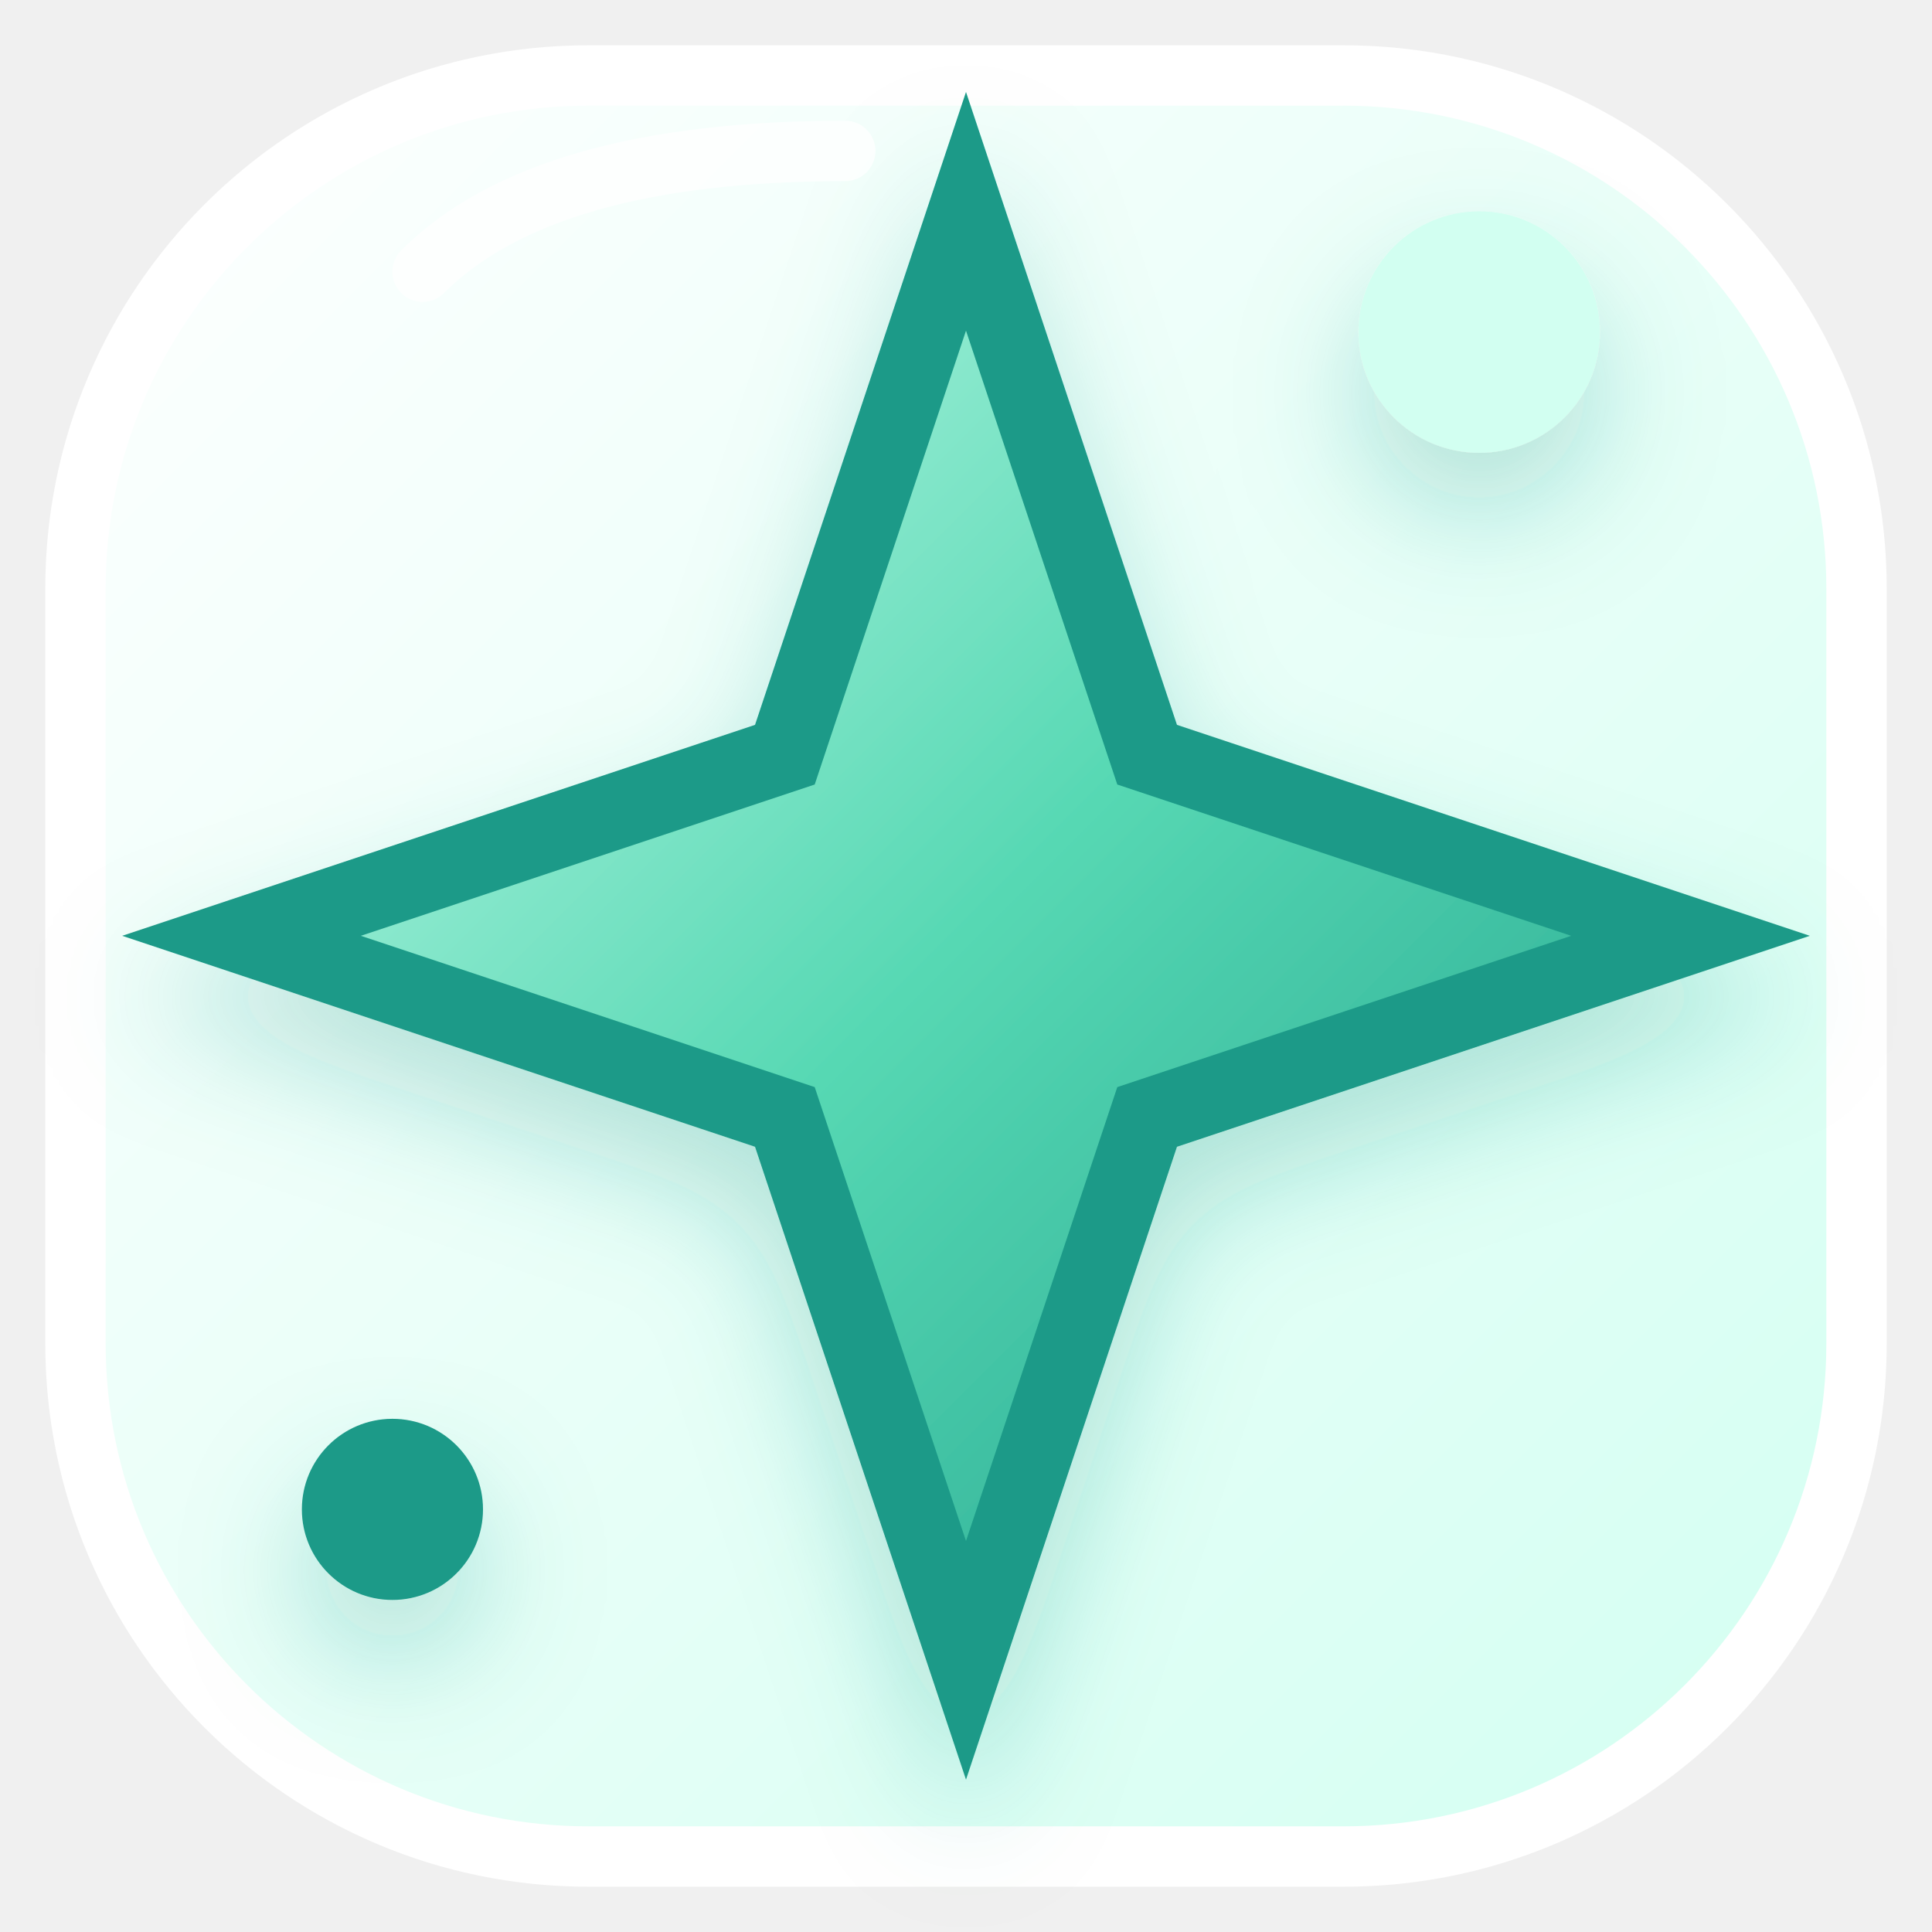
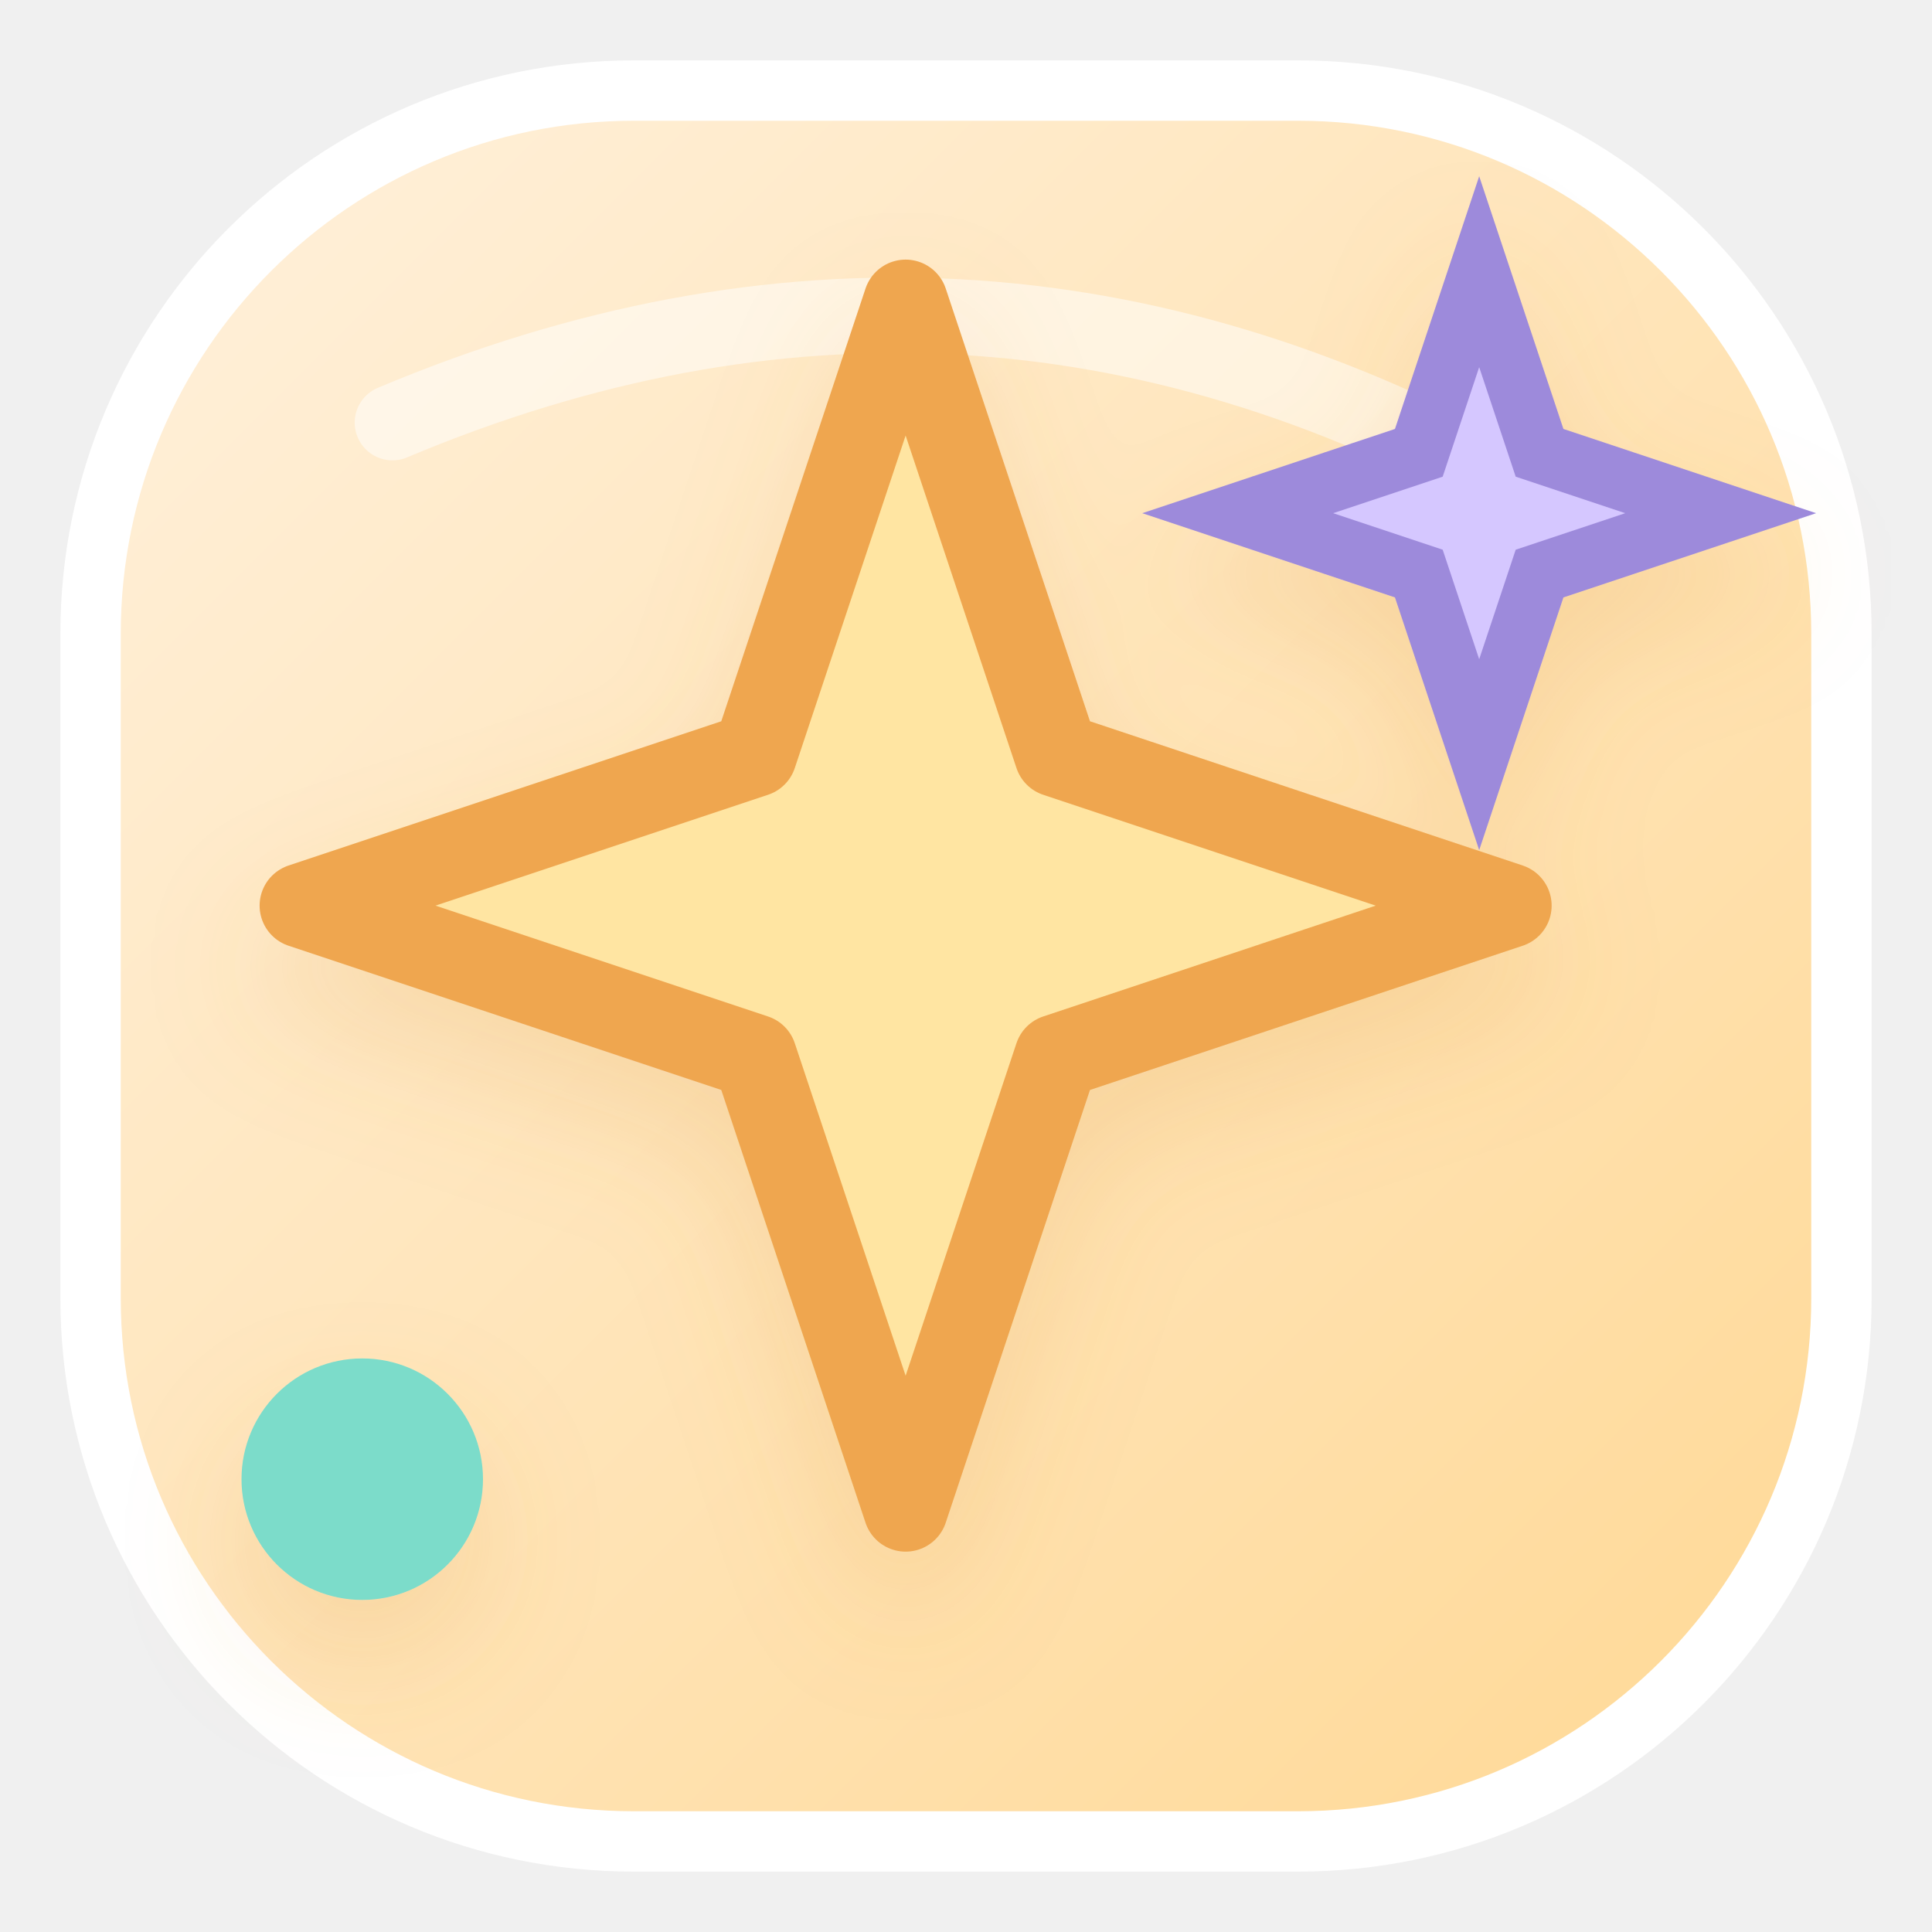
- <svg xmlns="http://www.w3.org/2000/svg" viewBox="0 0 64 64" role="img" aria-label="sparkles">
+ <svg xmlns="http://www.w3.org/2000/svg" viewBox="0 0 64 64" width="64" height="64" role="img" aria-label="sparkles">
  <defs>
-     <linearGradient id="bg" x1="0" y1="0" x2="1" y2="1">
-       <stop stop-color="#fff" />
-       <stop offset="1" stop-color="#d2fff1" />
+     <linearGradient id="g" x1="0" y1="0" x2="1" y2="1">
+       <stop stop-color="#fff1dd" />
+       <stop offset="1" stop-color="#ffd894" />
    </linearGradient>
-     <linearGradient id="fill" x1="0" y1="0" x2="1" y2="1">
-       <stop stop-color="#d2fff1" />
-       <stop offset=".5" stop-color="#56d8b3" />
-       <stop offset="1" stop-color="#1b9a88" />
-     </linearGradient>
-     <filter id="shadow" x="-30%" y="-30%" width="170%" height="180%">
-       <feDropShadow dx="0" dy="2" stdDeviation="2" flood-color="#1b9a88" flood-opacity=".28" />
+     <filter id="s" x="-30%" y="-30%" width="160%" height="170%">
+       <feDropShadow dx="0" dy="2" stdDeviation="2" flood-color="#dc9f48" flood-opacity=".2" />
    </filter>
  </defs>
-   <rect x="2.5" y="2.5" width="59" height="59" rx="17" fill="url(#bg)" stroke="#fff" stroke-width="2" />
-   <g filter="url(#shadow)">
-     <path d="M32 7L38 25L56 31L38 37L32 55L26 37L8 31L26 25Z" fill="url(#fill)" stroke="#1b9a88" stroke-width="2.5" />
-     <circle cx="49" cy="11" r="4" fill="#d2fff1" />
-     <circle cx="13" cy="50" r="3" fill="#1b9a88" />
+   <rect x="3" y="3" width="58" height="58" rx="18" fill="url(#g)" stroke="#fff" stroke-width="2" />
+   <path d="M13 14Q32 6 50 16" fill="none" stroke="#fff" opacity=".5" stroke-width="2.5" stroke-linecap="round" />
+   <g filter="url(#s)">
+     <path d="m30 10 5 15 15 5-15 5-5 15-5-15-15-5 15-5Z" fill="#ffe5a2" stroke="#efa64f" stroke-width="2.8" stroke-linejoin="round" />
+     <path d="m49 9 2 6 6 2-6 2-2 6-2-6-6-2 6-2Z" fill="#d5c7ff" stroke="#9d8adb" stroke-width="2" />
+     <circle cx="12" cy="49" r="4" fill="#7bdcca" />
  </g>
-   <path d="M14 9Q18 5 28 5" fill="none" stroke="#fff" stroke-opacity=".75" stroke-width="2" stroke-linecap="round" />
</svg>
